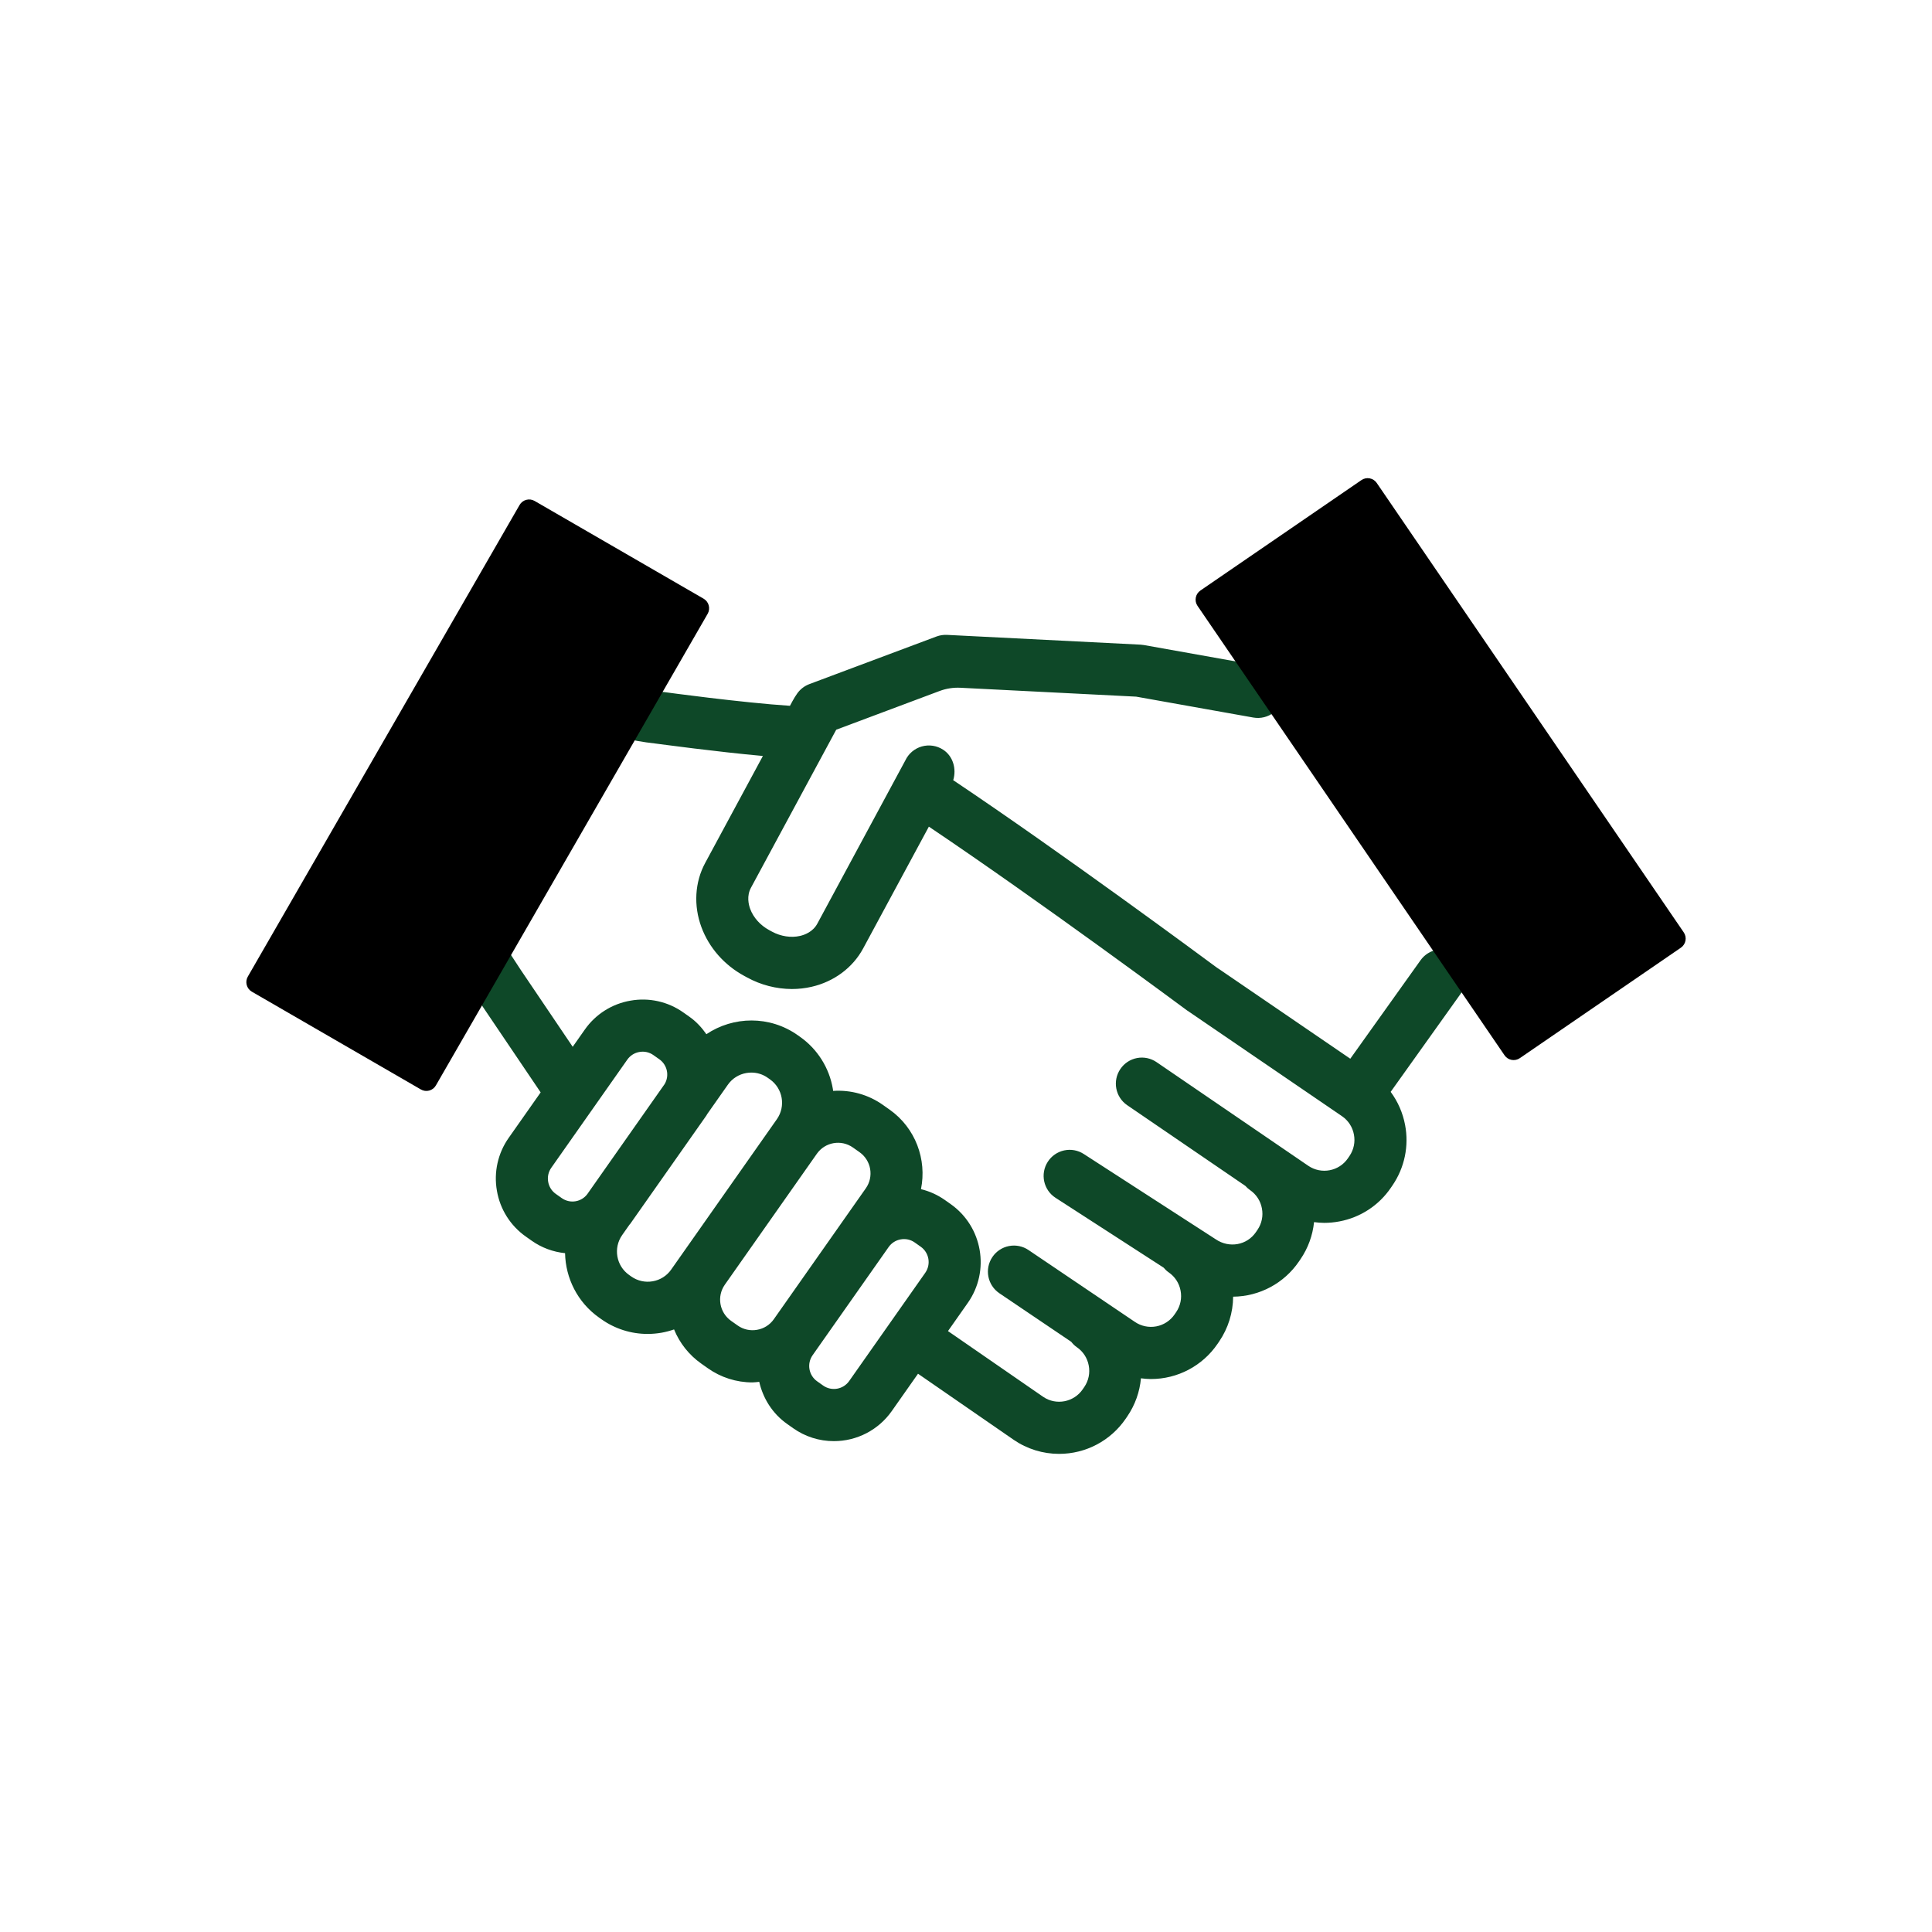
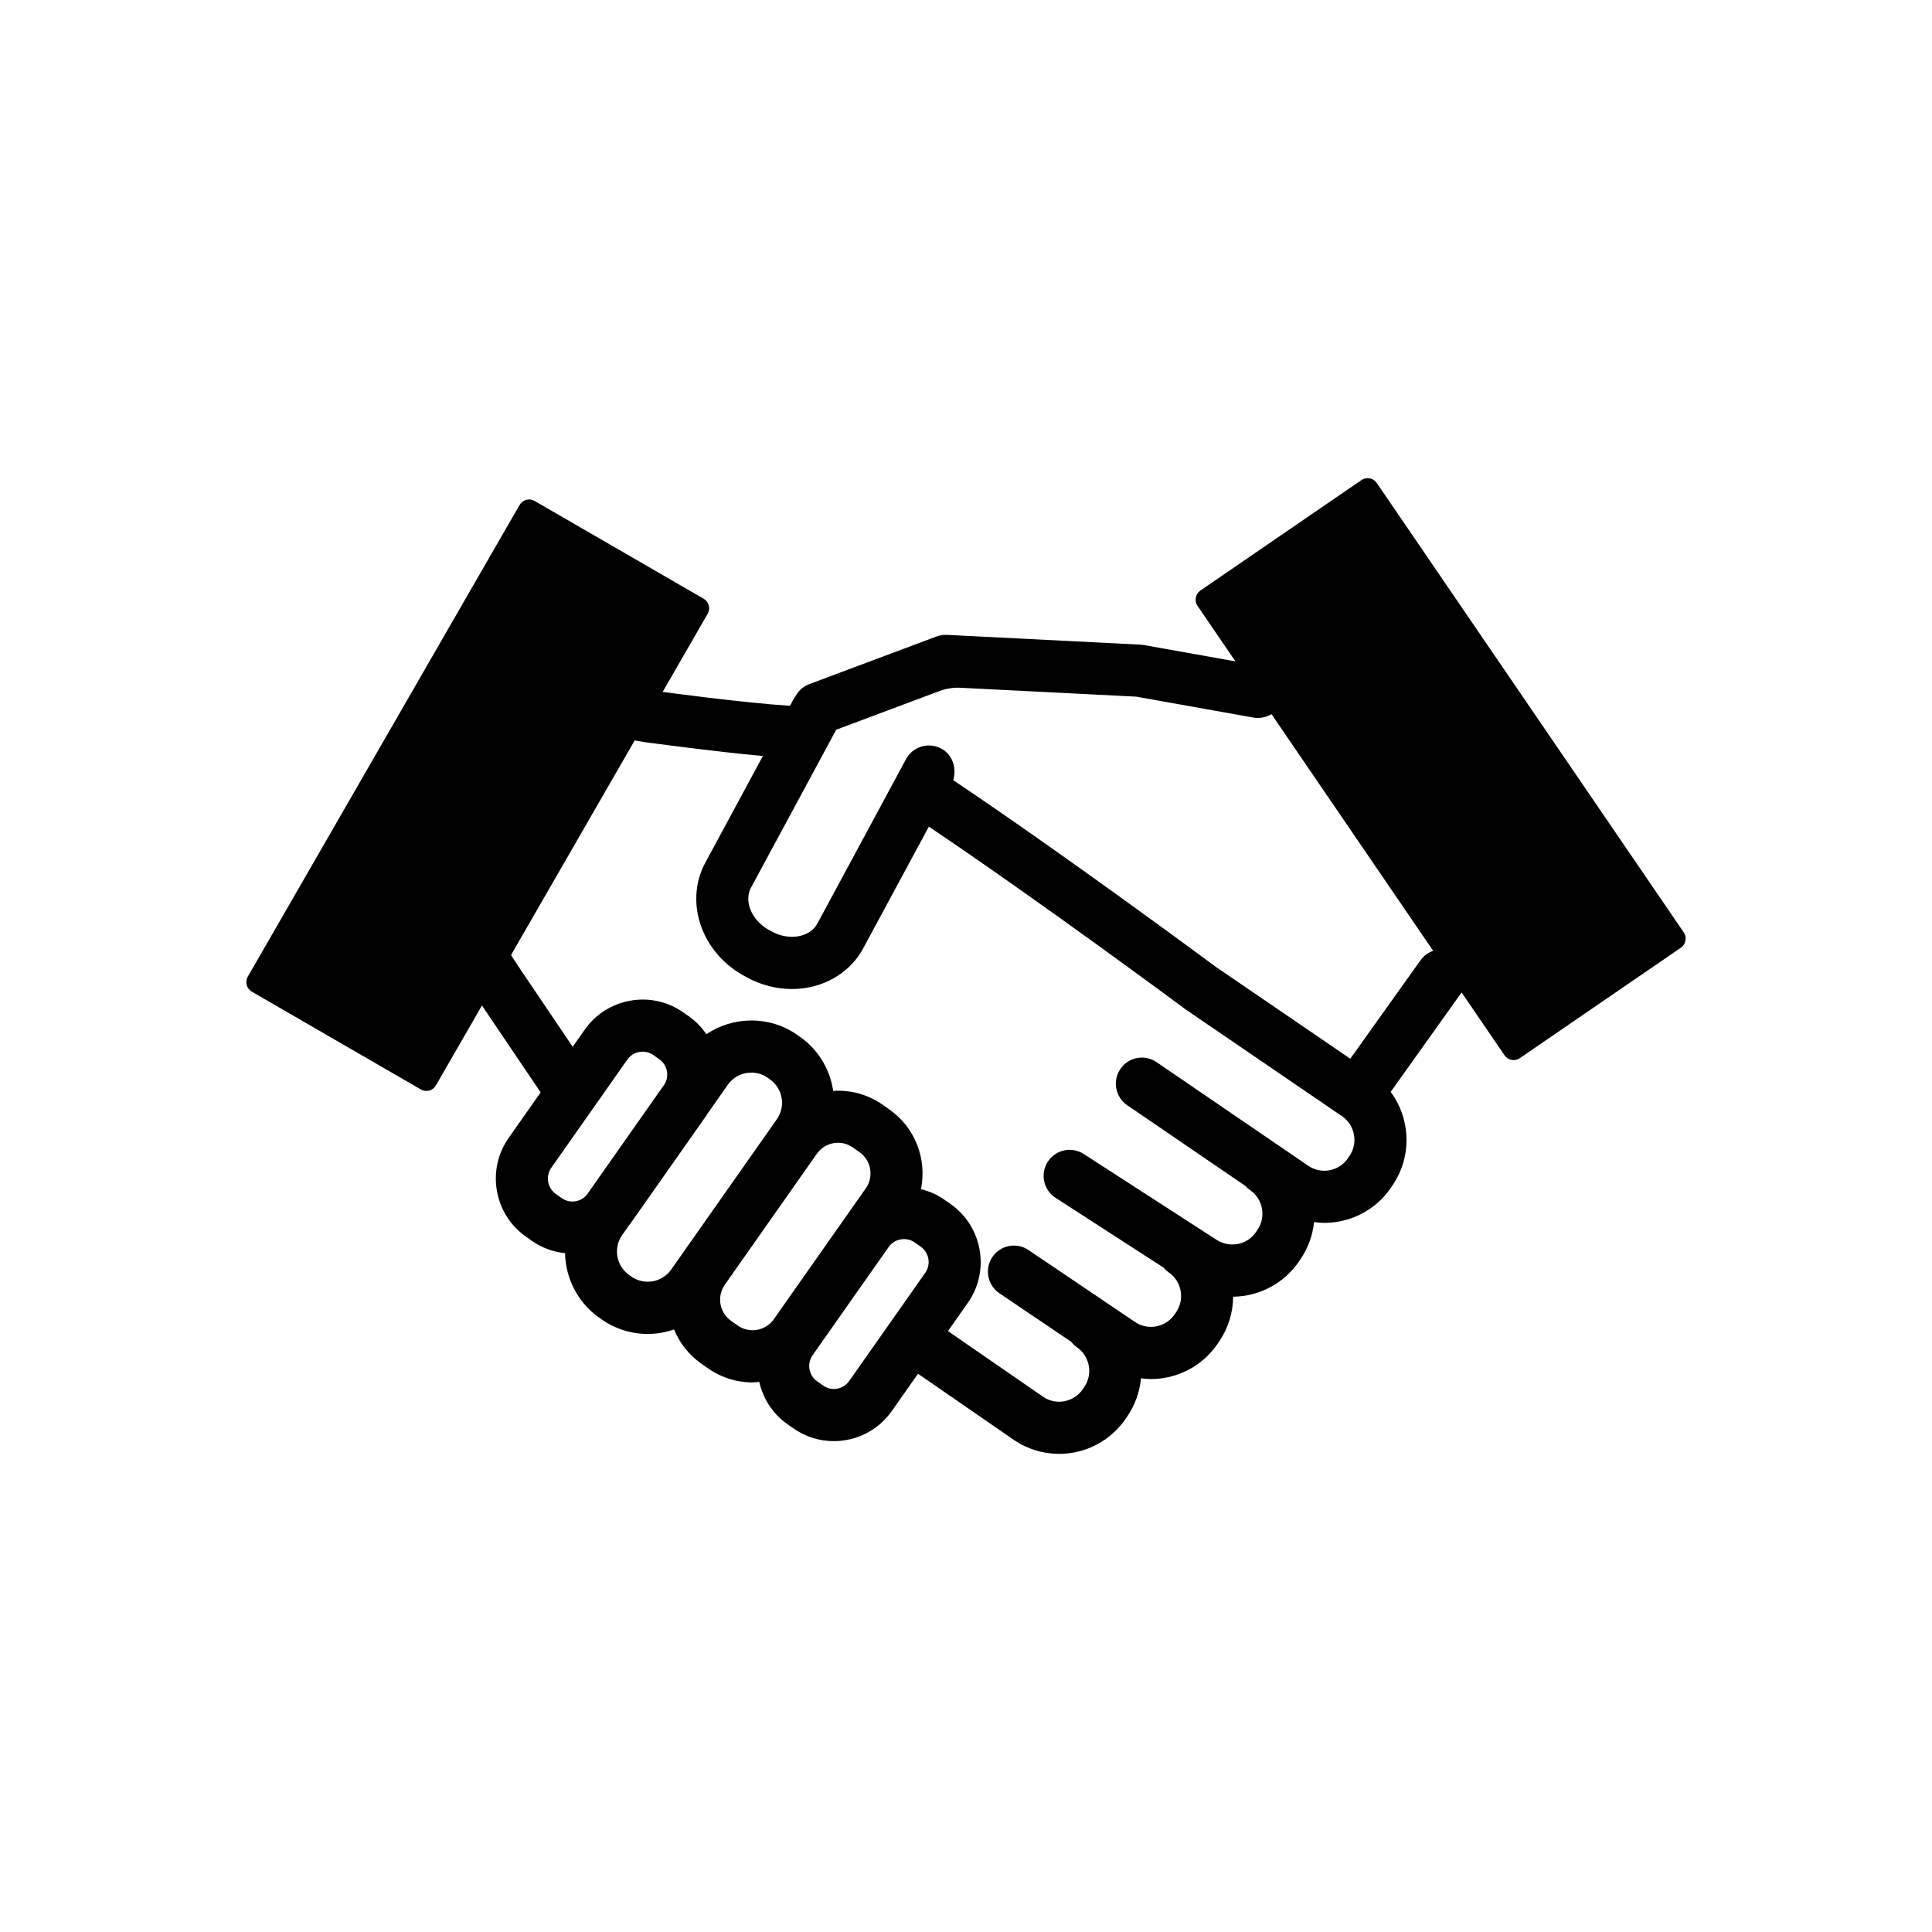
<svg xmlns="http://www.w3.org/2000/svg" data-bbox="25.502 49.499 148.998 101.005" viewBox="0 0 200 200" height="200" width="200" data-type="color">
  <g>
-     <path d="M150.812 98.779a2.692 2.692 0 0 0-3.758.626l-7.272 10.193-13.538-9.249a9.477 9.477 0 0 0-.258-.169c-1.316-.975-16.082-11.899-27.309-19.416.356-1.162-.013-2.489-1.048-3.157a2.695 2.695 0 0 0-3.909 1.111l-9.112 16.9c-.46.851-1.319 1.161-1.79 1.269-.931.212-1.988.05-2.901-.444l-.294-.16c-.916-.496-1.631-1.294-1.962-2.189-.168-.454-.381-1.344.078-2.195l8.819-16.345a.041.041 0 0 1 .023-.02l10.686-4.002a5.38 5.38 0 0 1 2.158-.335l18.195.92.006.001 12.122 2.163a2.7 2.7 0 0 0 3.156-2.417c.132-1.43-.988-2.68-2.4-2.932l-12.098-2.159-.345-.039-20.034-1.012a2.77 2.77 0 0 0-1.079.167l-13.15 4.924c-.51.191-.956.529-1.27.975-.177.251-.34.513-.488.788l-.264.489c-4.956-.321-12.9-1.405-12.986-1.417a2.689 2.689 0 0 0-3.035 2.308c-.202 1.478-4.617 2.25 2.303 3.041.307.035 6.038.821 10.916 1.261l-5.975 11.075c-1.073 1.988-1.215 4.407-.391 6.638.791 2.139 2.372 3.938 4.451 5.063l.293.159a9.716 9.716 0 0 0 4.623 1.19c.687 0 1.373-.076 2.046-.231 2.313-.531 4.255-1.975 5.328-3.963l6.807-12.616c11.522 7.743 26.555 18.898 26.716 19.018.07.051.141.1.216.144l15.837 10.814a2.937 2.937 0 0 1 1.232 1.897 2.943 2.943 0 0 1-.455 2.216l-.164.241a2.954 2.954 0 0 1-4.106.778l-15.707-10.73a2.686 2.686 0 0 0-3.743.71 2.7 2.7 0 0 0 .708 3.75l12.233 8.356c.141.156.296.303.477.427a2.937 2.937 0 0 1 1.232 1.897 2.943 2.943 0 0 1-.455 2.216l-.164.241c-.918 1.35-2.759 1.697-4.163.741l-13.66-8.828a2.689 2.689 0 0 0-3.724.805 2.702 2.702 0 0 0 .804 3.731l11.184 7.227c.153.18.322.35.527.489a2.937 2.937 0 0 1 1.232 1.897 2.943 2.943 0 0 1-.455 2.216l-.164.241a2.958 2.958 0 0 1-4.117.771l-11.008-7.436a2.69 2.69 0 0 0-3.74.729 2.703 2.703 0 0 0 .727 3.747l7.434 5.022c.165.208.352.402.583.56a2.937 2.937 0 0 1 1.232 1.897 2.943 2.943 0 0 1-.455 2.216l-.164.241c-.919 1.348-2.76 1.698-4.094.787l-9.857-6.808 2.053-2.921c2.324-3.307 1.53-7.892-1.771-10.222l-.624-.44a7.273 7.273 0 0 0-2.454-1.109c.622-3.053-.552-6.33-3.253-8.236l-.688-.486a7.988 7.988 0 0 0-5.154-1.449c-.01-.066-.013-.133-.025-.199a8.297 8.297 0 0 0-3.406-5.404l-.24-.17c-2.9-2.046-6.662-1.967-9.449-.098-.473-.68-1.047-1.305-1.761-1.809l-.624-.44a7.25 7.25 0 0 0-5.466-1.224 7.264 7.264 0 0 0-4.735 2.998l-1.251 1.78-5.385-7.97c-6.868-10.67-2.509-1.557-3.741-.722a2.702 2.702 0 0 0-.721 3.748l6.529 9.664-3.307 4.704a7.296 7.296 0 0 0-1.222 5.477 7.285 7.285 0 0 0 2.993 4.744l.625.441a7.235 7.235 0 0 0 3.437 1.277c.053 2.57 1.272 5.083 3.526 6.673l.236.167a8.254 8.254 0 0 0 4.778 1.521c.481 0 .967-.042 1.452-.126a8.49 8.49 0 0 0 1.292-.34 8.026 8.026 0 0 0 2.803 3.529l.688.486a7.985 7.985 0 0 0 4.619 1.47c.235 0 .471-.041.707-.061.389 1.703 1.356 3.28 2.89 4.363l.626.442a7.27 7.27 0 0 0 4.204 1.335 7.315 7.315 0 0 0 5.997-3.109l2.72-3.869 9.913 6.847a8.292 8.292 0 0 0 4.687 1.449 8.336 8.336 0 0 0 6.905-3.647l.164-.241a8.315 8.315 0 0 0 1.409-3.934c.342.043.686.075 1.028.075a8.336 8.336 0 0 0 6.905-3.647l.164-.241a8.329 8.329 0 0 0 1.446-4.637 8.333 8.333 0 0 0 6.81-3.641l.164-.241a8.294 8.294 0 0 0 1.402-3.837c.344.044.69.078 1.04.078.524 0 1.051-.049 1.577-.149a8.282 8.282 0 0 0 5.343-3.497l.164-.241a8.313 8.313 0 0 0 1.298-6.261 8.358 8.358 0 0 0-1.49-3.414l7.477-10.48a2.71 2.71 0 0 0-.627-3.77zm-90.018 24.84a1.912 1.912 0 0 1-1.193.732 1.914 1.914 0 0 1-1.443-.32l-.625-.441a1.922 1.922 0 0 1-.786-1.253 1.92 1.92 0 0 1 .319-1.445l7.876-11.204a1.92 1.92 0 0 1 1.25-.788 1.904 1.904 0 0 1 1.444.32l.624.44a1.935 1.935 0 0 1 .545 2.56l-8.011 11.399zm8.681 7.814a2.929 2.929 0 0 1-1.911 1.206 2.946 2.946 0 0 1-2.207-.491l-.236-.167a2.967 2.967 0 0 1-.715-4.125l.748-1.065c.032-.043.073-.076.103-.12l7.876-11.204c.03-.042.046-.09.074-.132l2.145-3.051a2.93 2.93 0 0 1 1.912-1.206c.174-.03.347-.045.52-.045.603 0 1.187.183 1.682.533l.241.17a2.967 2.967 0 0 1 .714 4.125l-10.946 15.572zm10.628 5.136a2.66 2.66 0 0 1-1.734 1.093 2.652 2.652 0 0 1-1.999-.443l-.689-.486a2.692 2.692 0 0 1-.648-3.741l9.527-13.554a2.678 2.678 0 0 1 3.732-.65l.689.486a2.692 2.692 0 0 1 .648 3.741v-.001l-9.526 13.555zm15.679-4.809l-7.876 11.204a1.933 1.933 0 0 1-2.693.469l-.625-.442a1.943 1.943 0 0 1-.468-2.699l7.876-11.204a1.923 1.923 0 0 1 1.251-.788 1.904 1.904 0 0 1 1.443.32l.624.44a1.944 1.944 0 0 1 .468 2.7z" fill="#0E4828" data-color="1" />
+     <path d="M150.812 98.779a2.692 2.692 0 0 0-3.758.626l-7.272 10.193-13.538-9.249a9.477 9.477 0 0 0-.258-.169c-1.316-.975-16.082-11.899-27.309-19.416.356-1.162-.013-2.489-1.048-3.157a2.695 2.695 0 0 0-3.909 1.111l-9.112 16.9c-.46.851-1.319 1.161-1.79 1.269-.931.212-1.988.05-2.901-.444l-.294-.16c-.916-.496-1.631-1.294-1.962-2.189-.168-.454-.381-1.344.078-2.195l8.819-16.345a.041.041 0 0 1 .023-.02l10.686-4.002a5.38 5.38 0 0 1 2.158-.335l18.195.92.006.001 12.122 2.163a2.7 2.7 0 0 0 3.156-2.417c.132-1.43-.988-2.68-2.4-2.932l-12.098-2.159-.345-.039-20.034-1.012a2.77 2.77 0 0 0-1.079.167l-13.15 4.924c-.51.191-.956.529-1.27.975-.177.251-.34.513-.488.788l-.264.489c-4.956-.321-12.9-1.405-12.986-1.417a2.689 2.689 0 0 0-3.035 2.308c-.202 1.478-4.617 2.25 2.303 3.041.307.035 6.038.821 10.916 1.261l-5.975 11.075c-1.073 1.988-1.215 4.407-.391 6.638.791 2.139 2.372 3.938 4.451 5.063l.293.159a9.716 9.716 0 0 0 4.623 1.19c.687 0 1.373-.076 2.046-.231 2.313-.531 4.255-1.975 5.328-3.963l6.807-12.616c11.522 7.743 26.555 18.898 26.716 19.018.07.051.141.1.216.144l15.837 10.814a2.937 2.937 0 0 1 1.232 1.897 2.943 2.943 0 0 1-.455 2.216l-.164.241a2.954 2.954 0 0 1-4.106.778l-15.707-10.73a2.686 2.686 0 0 0-3.743.71 2.7 2.7 0 0 0 .708 3.75l12.233 8.356c.141.156.296.303.477.427a2.937 2.937 0 0 1 1.232 1.897 2.943 2.943 0 0 1-.455 2.216l-.164.241c-.918 1.35-2.759 1.697-4.163.741l-13.66-8.828a2.689 2.689 0 0 0-3.724.805 2.702 2.702 0 0 0 .804 3.731l11.184 7.227c.153.18.322.35.527.489a2.937 2.937 0 0 1 1.232 1.897 2.943 2.943 0 0 1-.455 2.216l-.164.241a2.958 2.958 0 0 1-4.117.771l-11.008-7.436a2.69 2.69 0 0 0-3.74.729 2.703 2.703 0 0 0 .727 3.747l7.434 5.022c.165.208.352.402.583.56a2.937 2.937 0 0 1 1.232 1.897 2.943 2.943 0 0 1-.455 2.216l-.164.241c-.919 1.348-2.76 1.698-4.094.787l-9.857-6.808 2.053-2.921c2.324-3.307 1.53-7.892-1.771-10.222l-.624-.44a7.273 7.273 0 0 0-2.454-1.109c.622-3.053-.552-6.33-3.253-8.236l-.688-.486a7.988 7.988 0 0 0-5.154-1.449c-.01-.066-.013-.133-.025-.199a8.297 8.297 0 0 0-3.406-5.404l-.24-.17c-2.9-2.046-6.662-1.967-9.449-.098-.473-.68-1.047-1.305-1.761-1.809l-.624-.44a7.25 7.25 0 0 0-5.466-1.224 7.264 7.264 0 0 0-4.735 2.998l-1.251 1.78-5.385-7.97c-6.868-10.67-2.509-1.557-3.741-.722a2.702 2.702 0 0 0-.721 3.748l6.529 9.664-3.307 4.704a7.296 7.296 0 0 0-1.222 5.477 7.285 7.285 0 0 0 2.993 4.744l.625.441a7.235 7.235 0 0 0 3.437 1.277c.053 2.57 1.272 5.083 3.526 6.673l.236.167a8.254 8.254 0 0 0 4.778 1.521c.481 0 .967-.042 1.452-.126a8.49 8.49 0 0 0 1.292-.34 8.026 8.026 0 0 0 2.803 3.529l.688.486a7.985 7.985 0 0 0 4.619 1.47c.235 0 .471-.041.707-.061.389 1.703 1.356 3.28 2.89 4.363l.626.442a7.27 7.27 0 0 0 4.204 1.335 7.315 7.315 0 0 0 5.997-3.109l2.72-3.869 9.913 6.847a8.292 8.292 0 0 0 4.687 1.449 8.336 8.336 0 0 0 6.905-3.647l.164-.241a8.315 8.315 0 0 0 1.409-3.934c.342.043.686.075 1.028.075a8.336 8.336 0 0 0 6.905-3.647l.164-.241a8.329 8.329 0 0 0 1.446-4.637 8.333 8.333 0 0 0 6.81-3.641l.164-.241a8.294 8.294 0 0 0 1.402-3.837c.344.044.69.078 1.04.078.524 0 1.051-.049 1.577-.149a8.282 8.282 0 0 0 5.343-3.497l.164-.241a8.313 8.313 0 0 0 1.298-6.261 8.358 8.358 0 0 0-1.49-3.414l7.477-10.48a2.71 2.71 0 0 0-.627-3.77zm-90.018 24.84a1.912 1.912 0 0 1-1.193.732 1.914 1.914 0 0 1-1.443-.32l-.625-.441a1.922 1.922 0 0 1-.786-1.253 1.92 1.92 0 0 1 .319-1.445l7.876-11.204a1.92 1.92 0 0 1 1.25-.788 1.904 1.904 0 0 1 1.444.32l.624.44a1.935 1.935 0 0 1 .545 2.56l-8.011 11.399zm8.681 7.814a2.929 2.929 0 0 1-1.911 1.206 2.946 2.946 0 0 1-2.207-.491l-.236-.167a2.967 2.967 0 0 1-.715-4.125l.748-1.065c.032-.043.073-.076.103-.12l7.876-11.204c.03-.042.046-.09.074-.132l2.145-3.051a2.93 2.93 0 0 1 1.912-1.206c.174-.03.347-.045.52-.045.603 0 1.187.183 1.682.533l.241.17a2.967 2.967 0 0 1 .714 4.125l-10.946 15.572zm10.628 5.136a2.66 2.66 0 0 1-1.734 1.093 2.652 2.652 0 0 1-1.999-.443l-.689-.486a2.692 2.692 0 0 1-.648-3.741l9.527-13.554a2.678 2.678 0 0 1 3.732-.65l.689.486a2.692 2.692 0 0 1 .648 3.741v-.001l-9.526 13.555zm15.679-4.809l-7.876 11.204a1.933 1.933 0 0 1-2.693.469l-.625-.442a1.943 1.943 0 0 1-.468-2.699l7.876-11.204a1.923 1.923 0 0 1 1.251-.788 1.904 1.904 0 0 1 1.443.32l.624.44a1.944 1.944 0 0 1 .468 2.7z" fill="#00000" data-color="1" />
    <path d="M174.3 96.518l-31.78-46.522a1.138 1.138 0 0 0-1.585-.297l-16.671 11.433a1.144 1.144 0 0 0-.297 1.588l31.781 46.522a1.138 1.138 0 0 0 1.585.297l16.671-11.433a1.144 1.144 0 0 0 .296-1.588z" fill="#000000" data-color="2" />
    <path d="M72.839 61.978l-17.496-10.12a1.137 1.137 0 0 0-1.557.418l-28.133 48.823a1.147 1.147 0 0 0 .417 1.56l17.496 10.12a1.135 1.135 0 0 0 1.558-.417l28.133-48.823a1.147 1.147 0 0 0-.418-1.561z" fill="#00000" data-color="2" />
    <path fill="#000000" d="M44.723 97.769a4.15 4.15 0 0 1-4.146 4.154 4.15 4.15 0 0 1-4.146-4.154 4.15 4.15 0 0 1 4.146-4.154 4.15 4.15 0 0 1 4.146 4.154z" data-color="1" />
    <path fill="#000000" d="M163.157 94.395a4.15 4.15 0 0 1-4.146 4.154 4.15 4.15 0 0 1-4.146-4.154 4.15 4.15 0 0 1 4.146-4.154 4.15 4.15 0 0 1 4.146 4.154z" data-color="1" />
  </g>
</svg>
